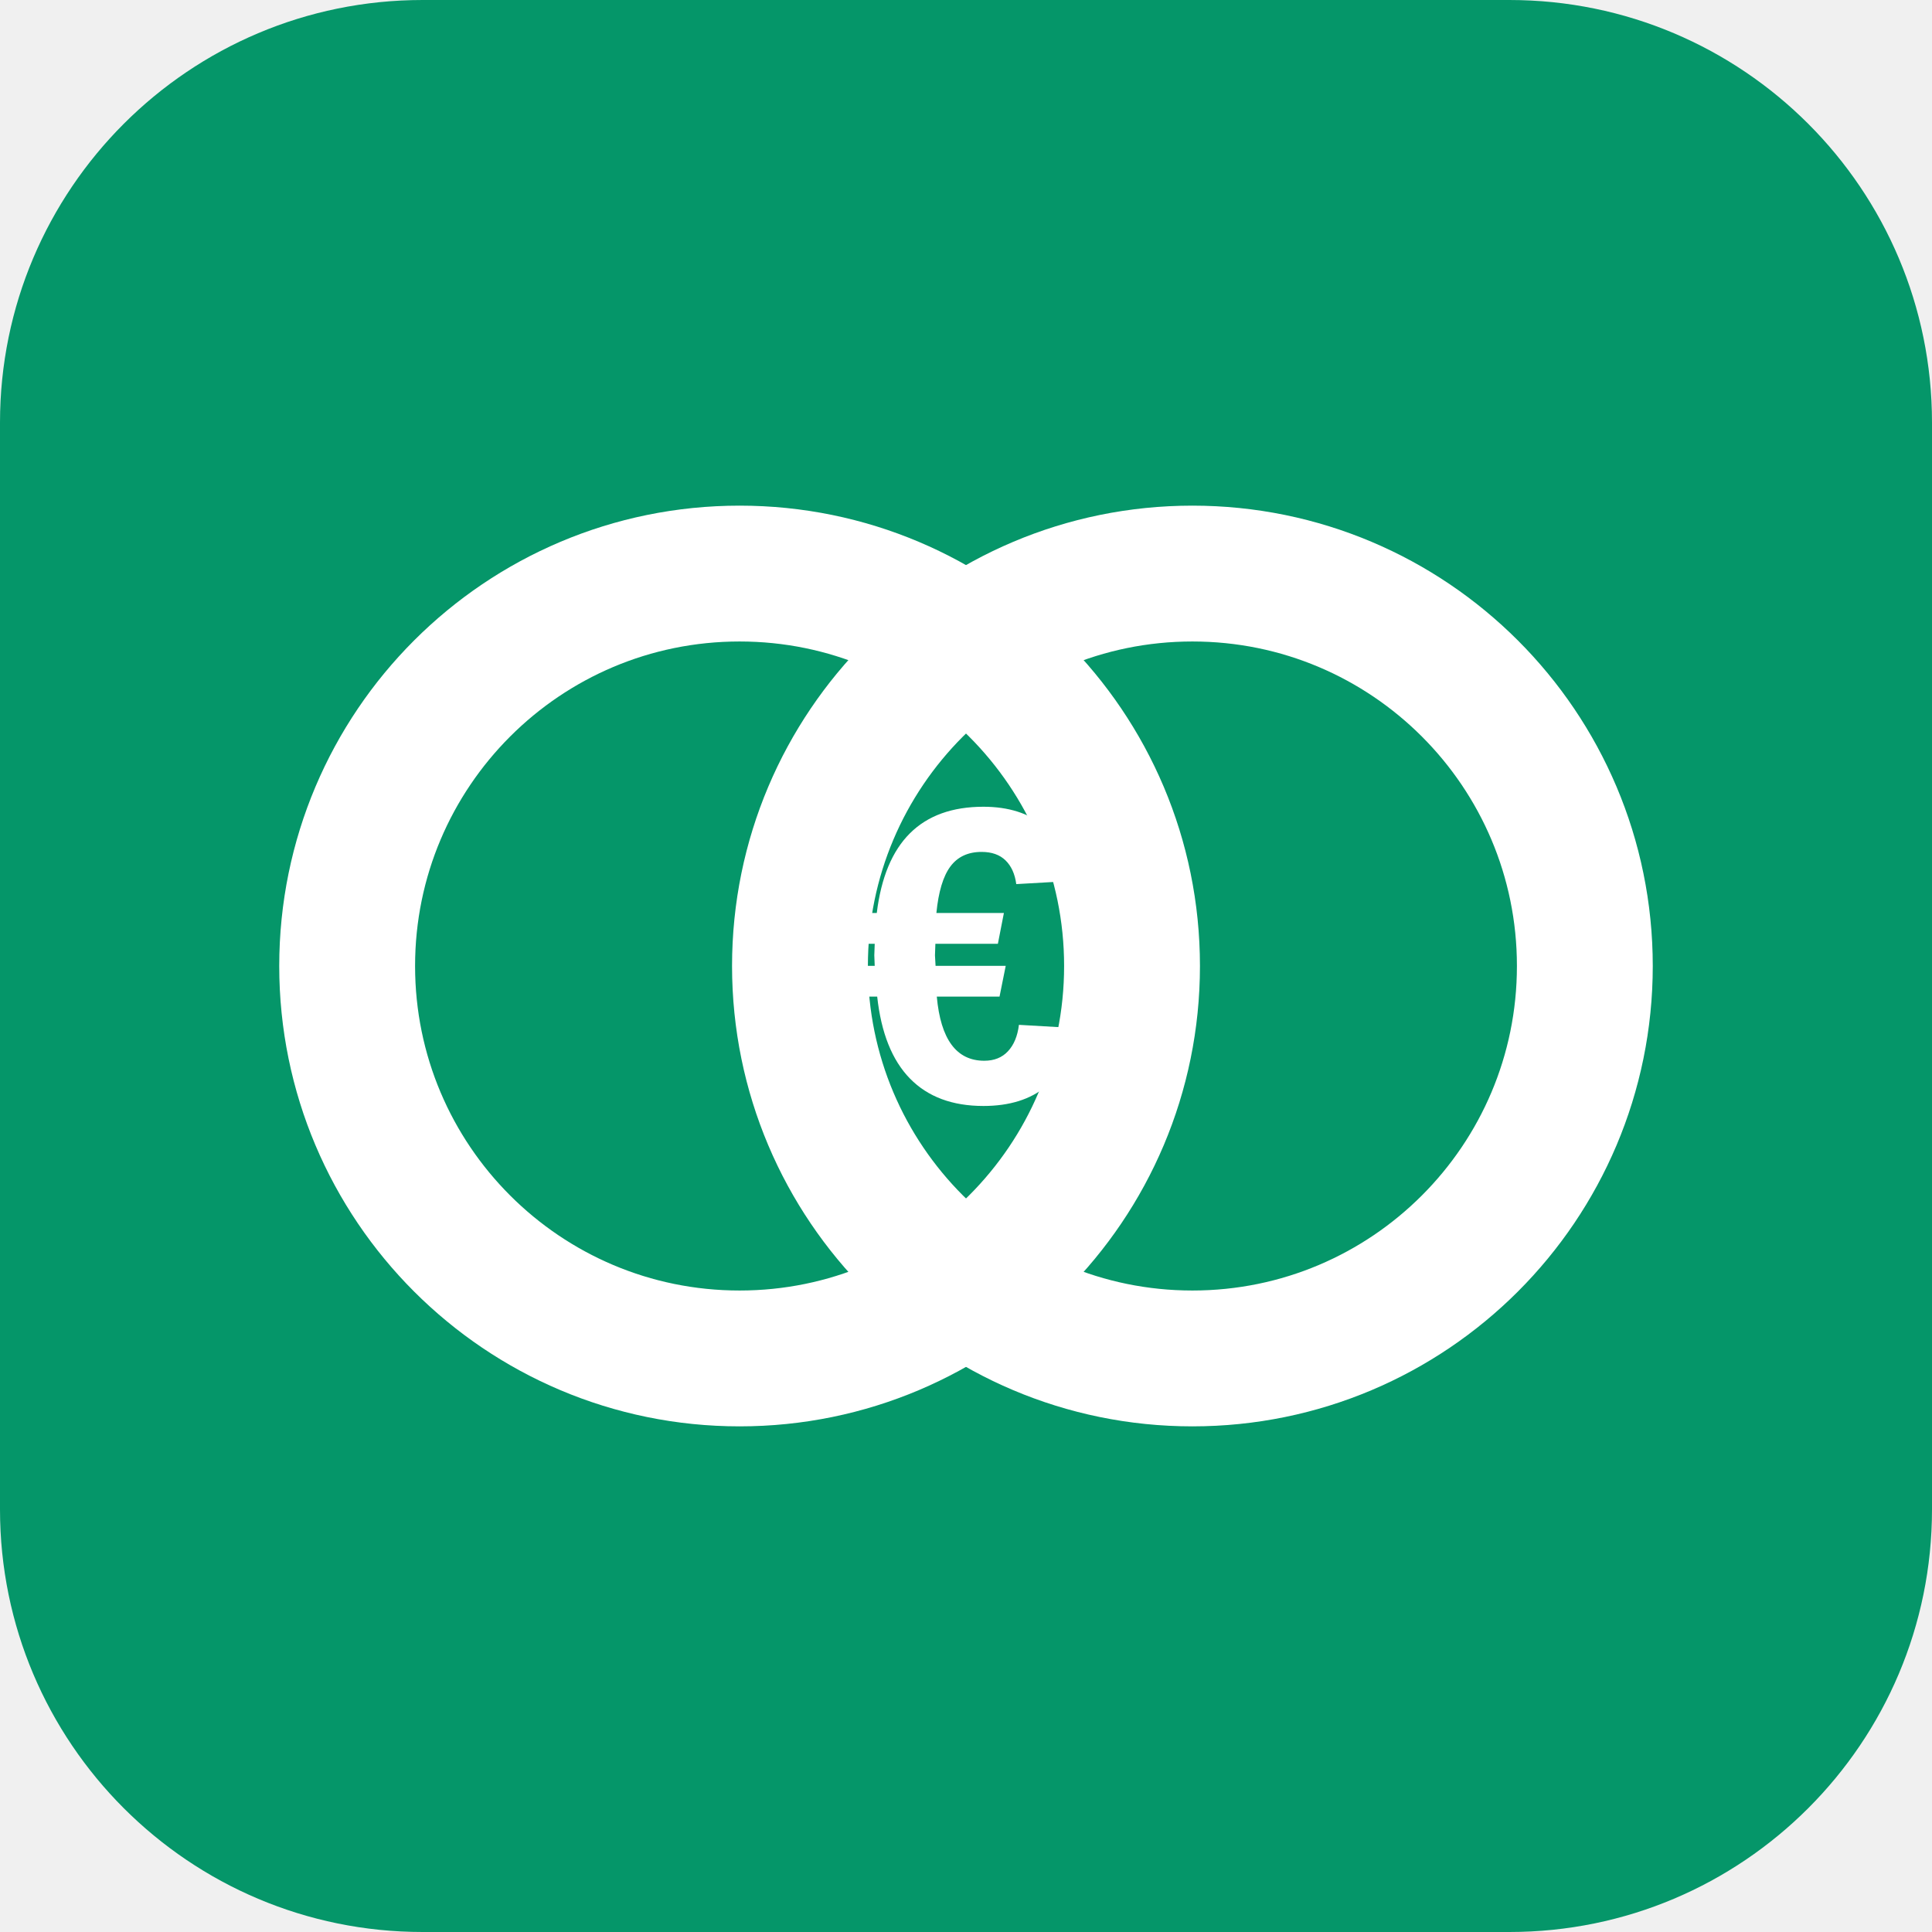
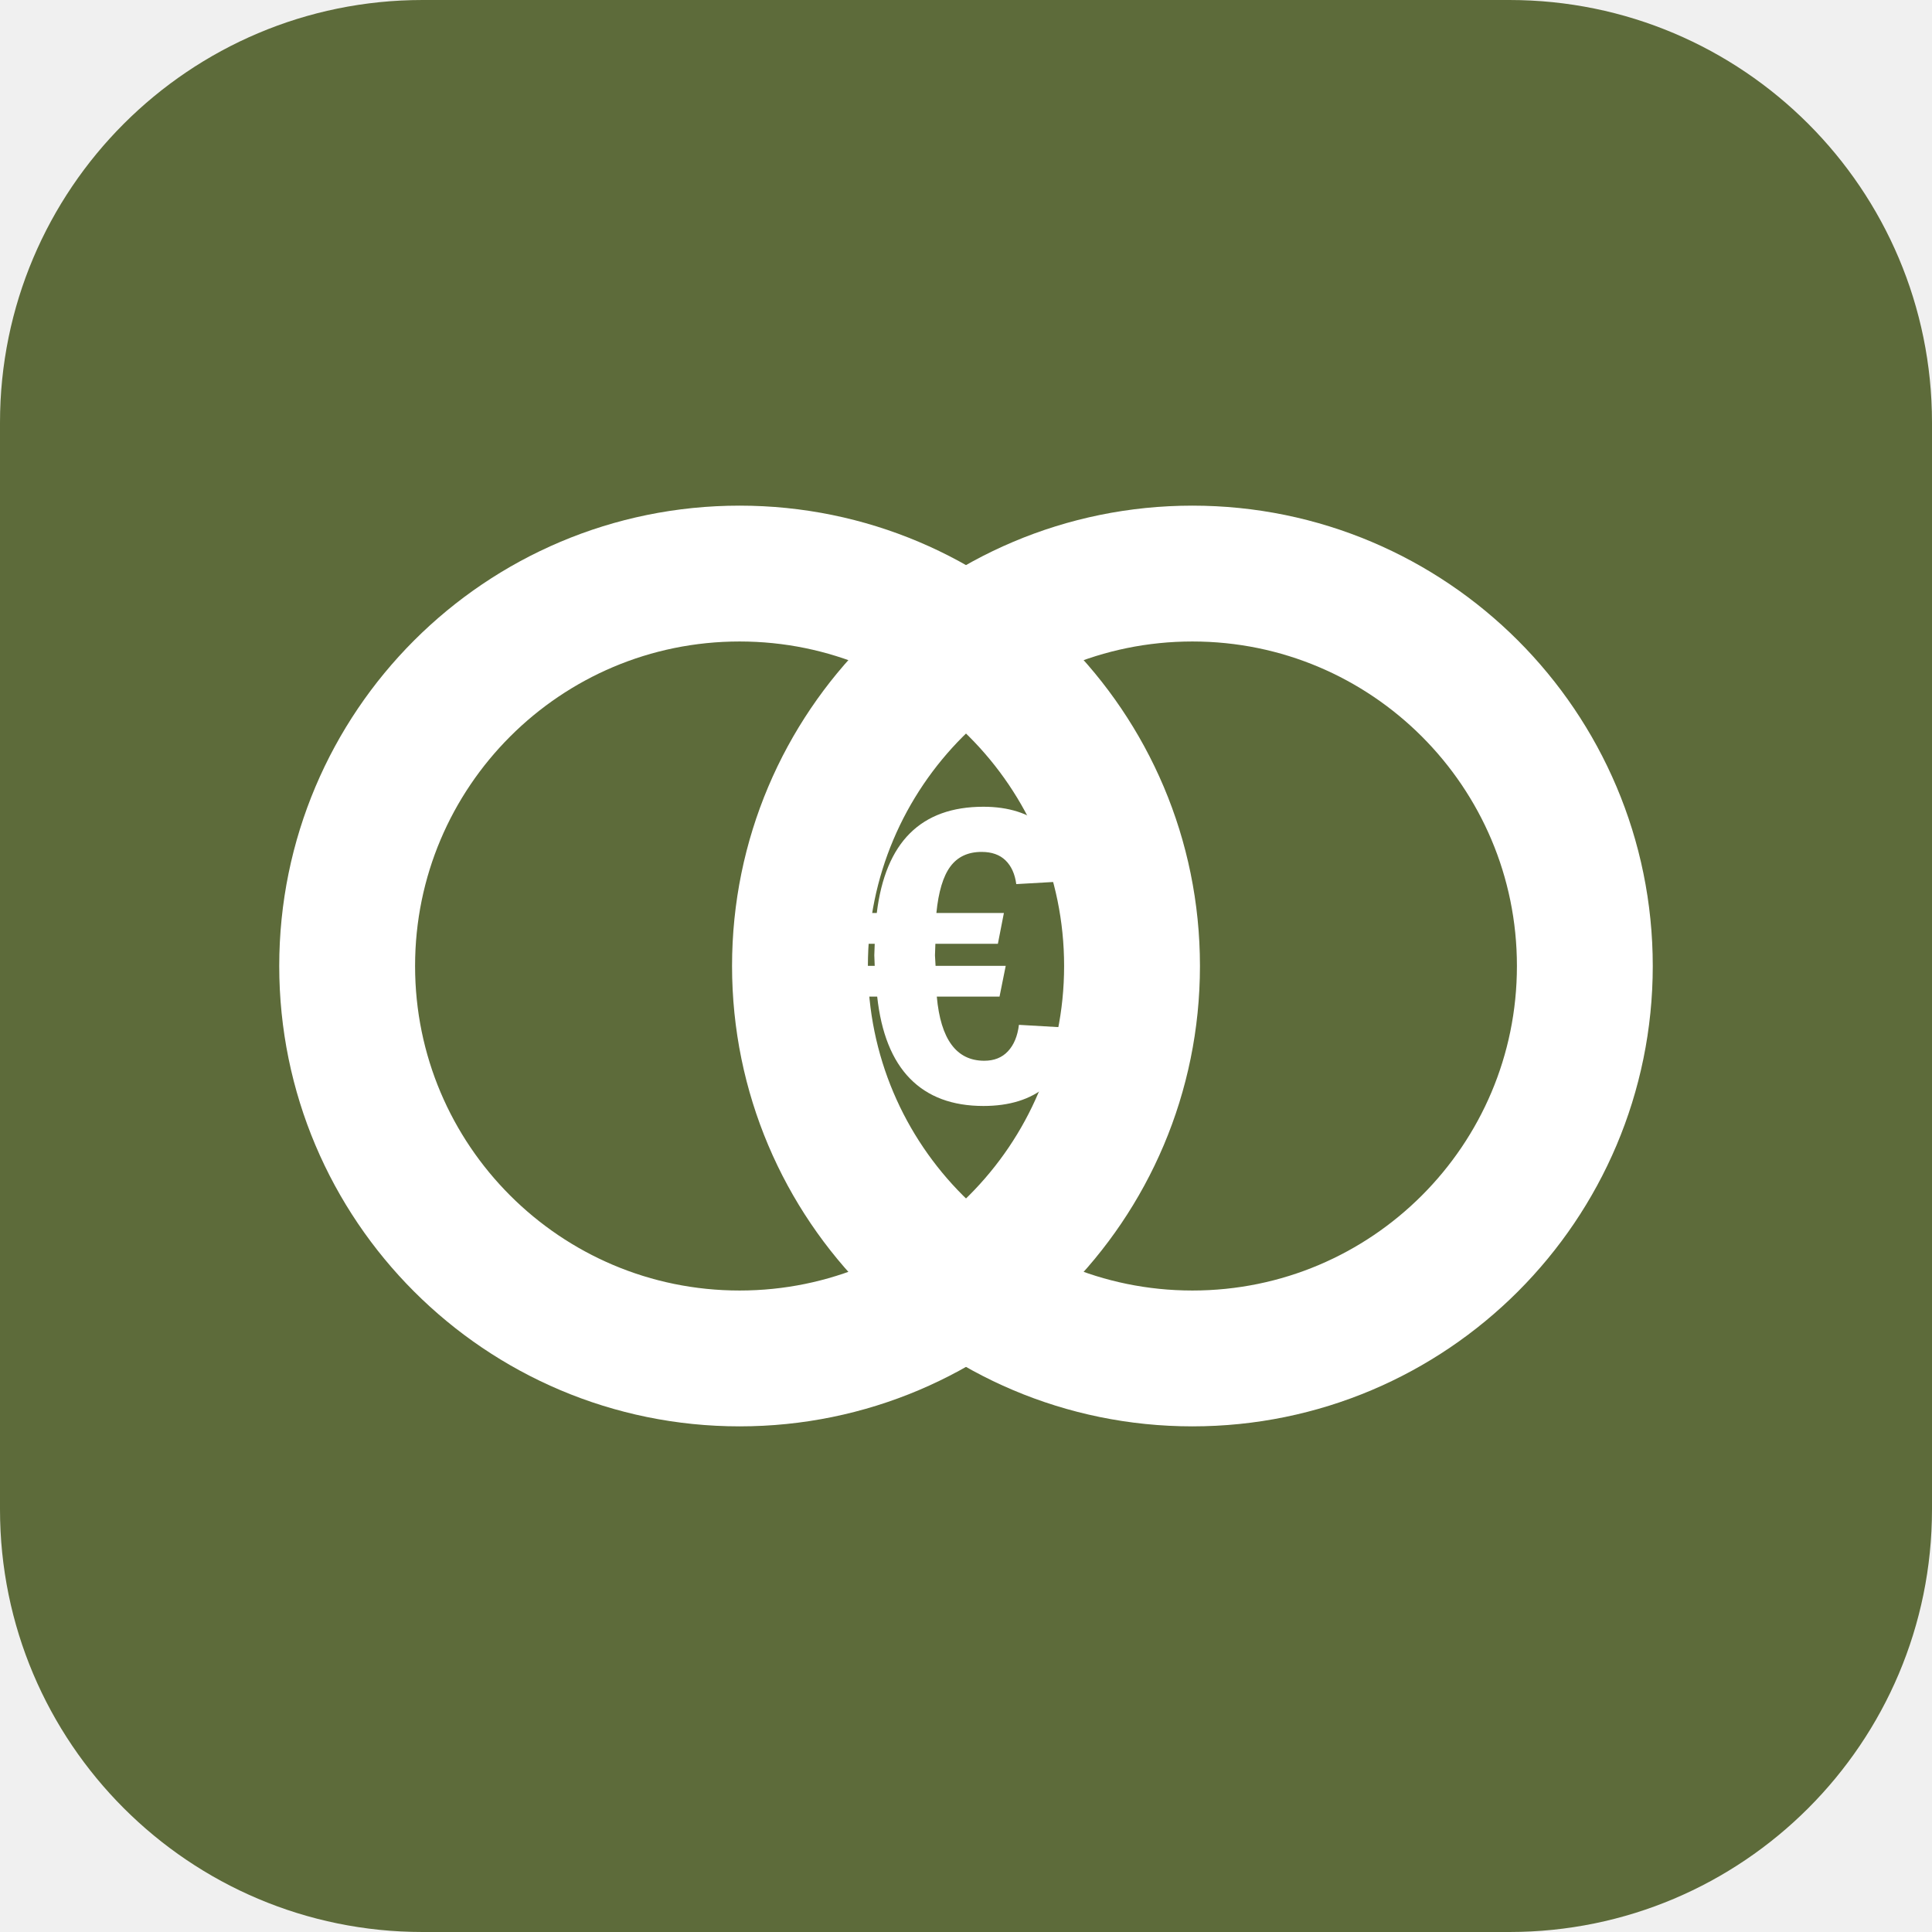
<svg xmlns="http://www.w3.org/2000/svg" viewBox="0 0 512 512">
-   <rect width="512" height="512" rx="112" fill="#059669" />
+   <rect width="512" height="512" rx="112" fill="#5d6b3a" />
  <g fill="none" stroke="#fff" stroke-width="36" stroke-linecap="round" stroke-linejoin="round">
    <circle cx="196" cy="256" r="104" />
    <circle cx="316" cy="256" r="104" />
  </g>
  <text x="256" y="292" font-family="Arial, Helvetica, sans-serif" font-weight="700" font-size="112" fill="#fff" text-anchor="middle">€</text>
</svg>
